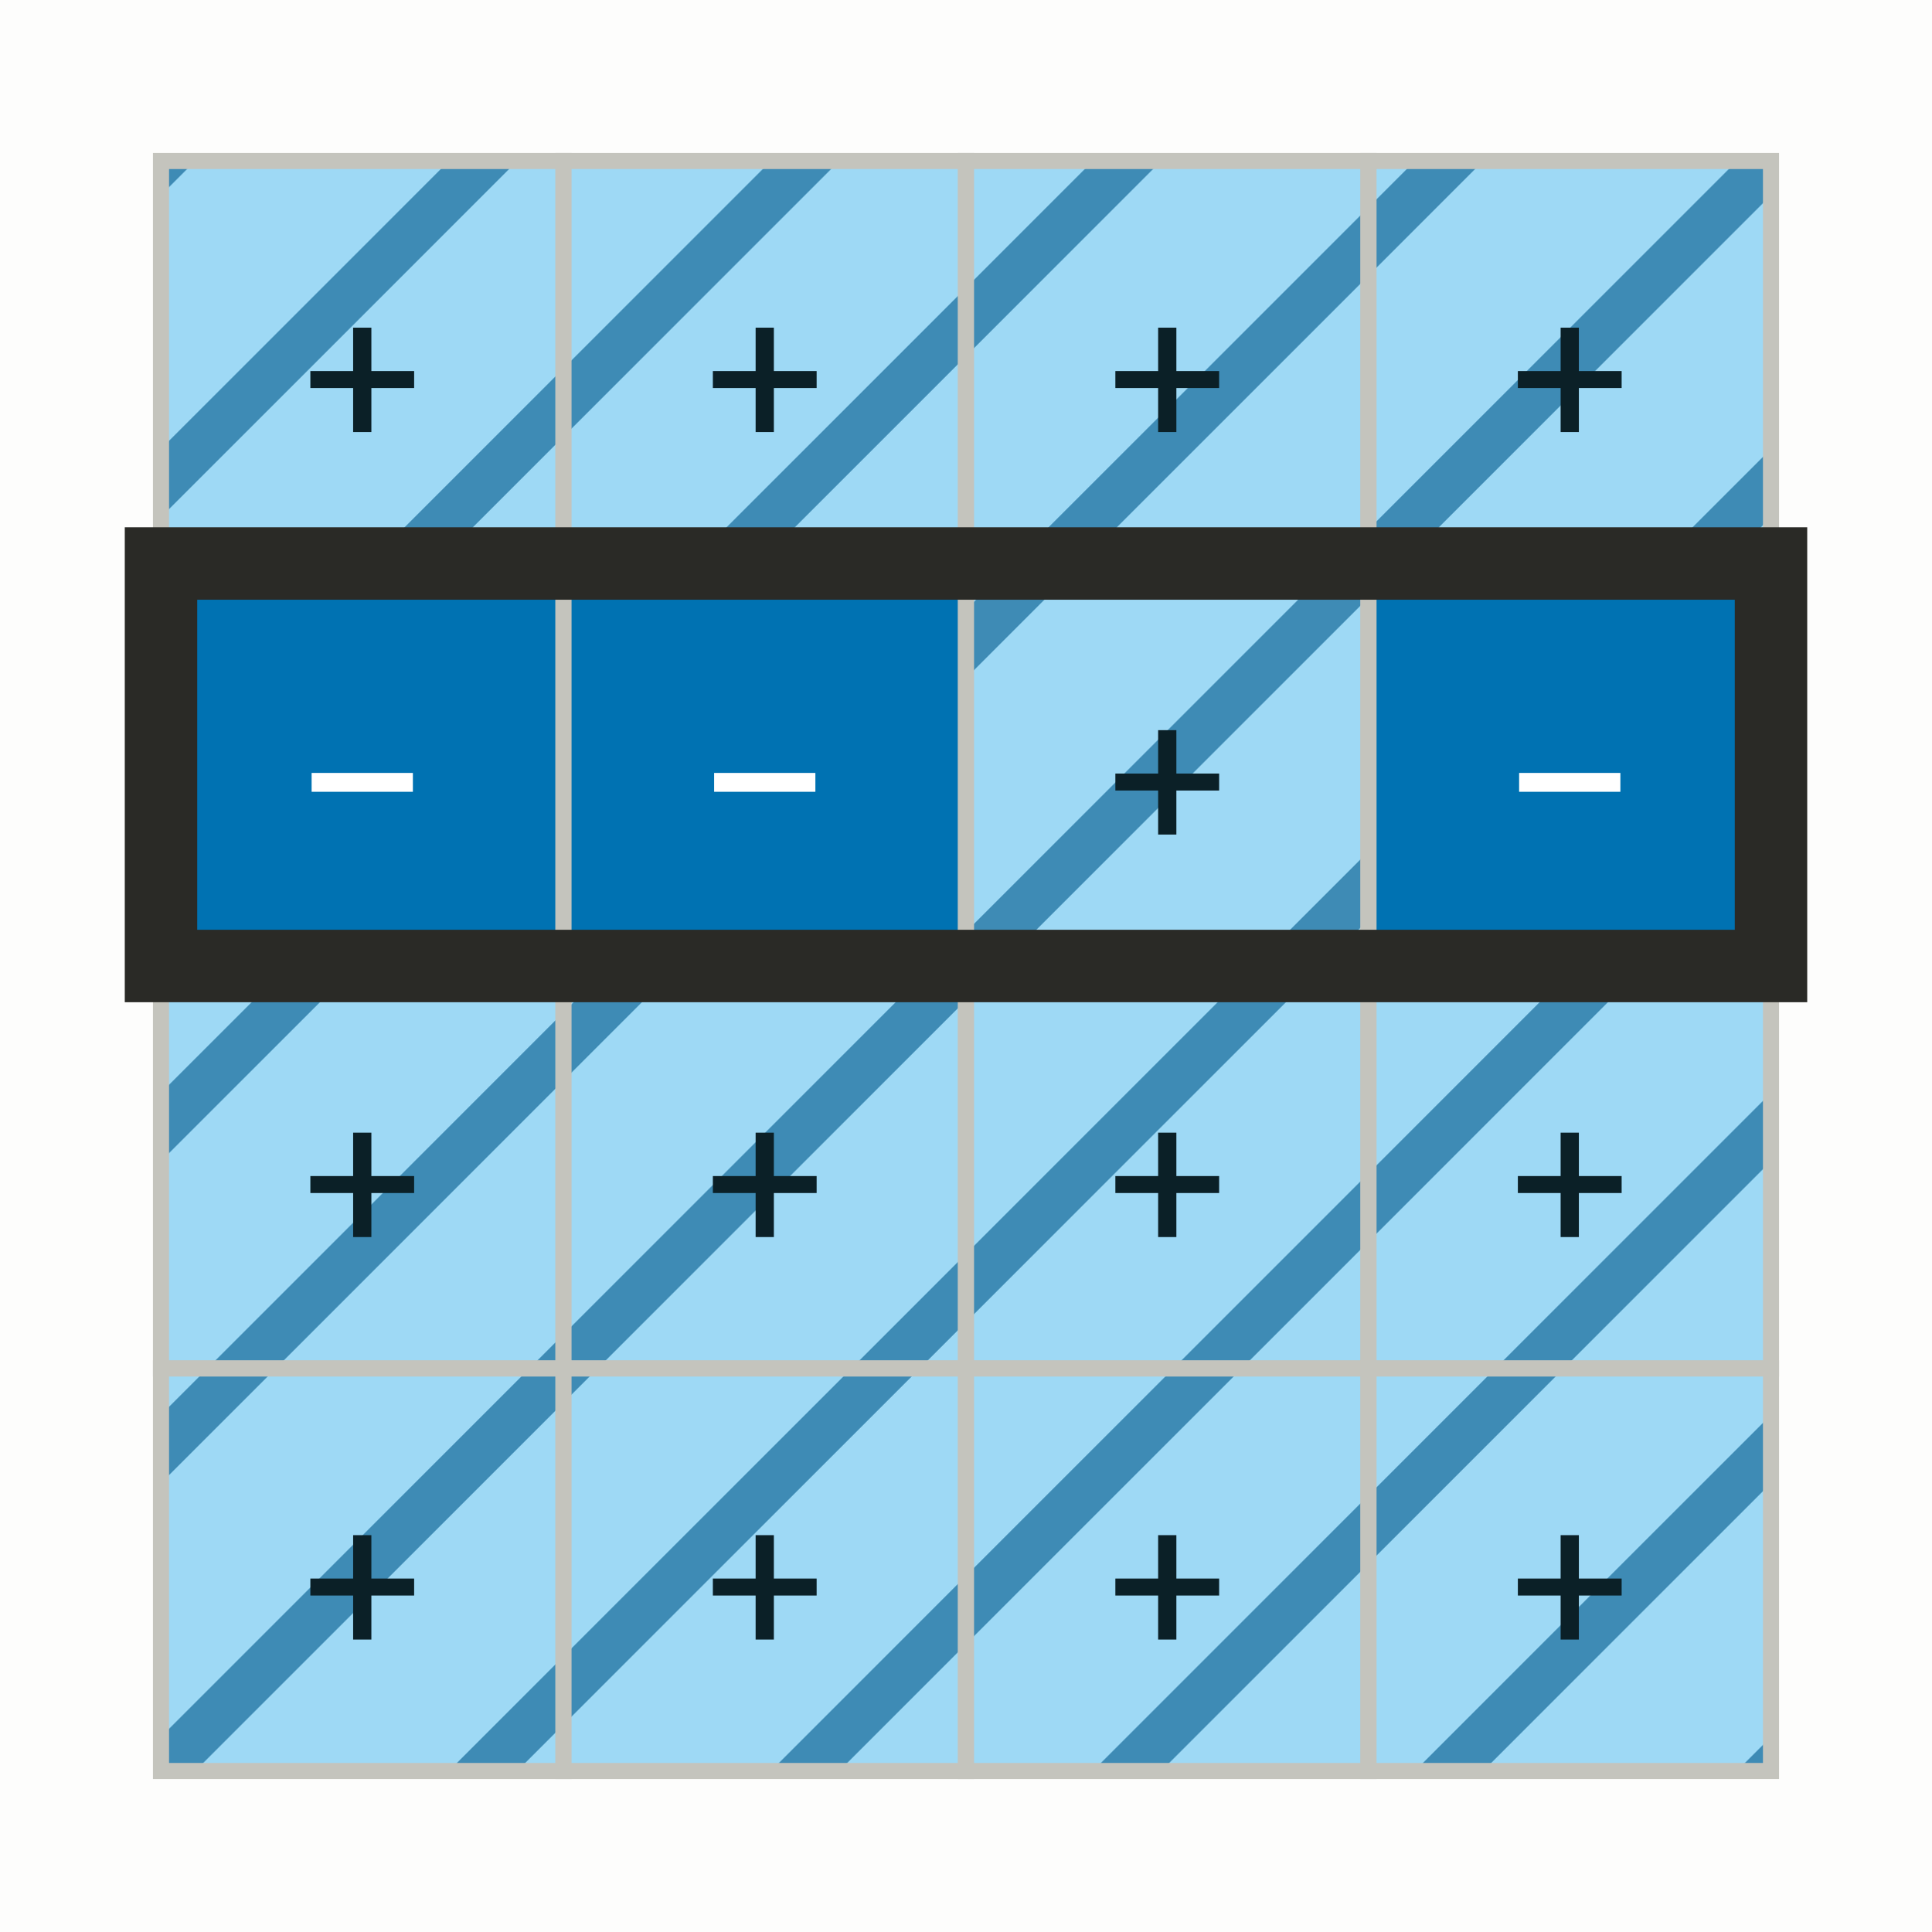
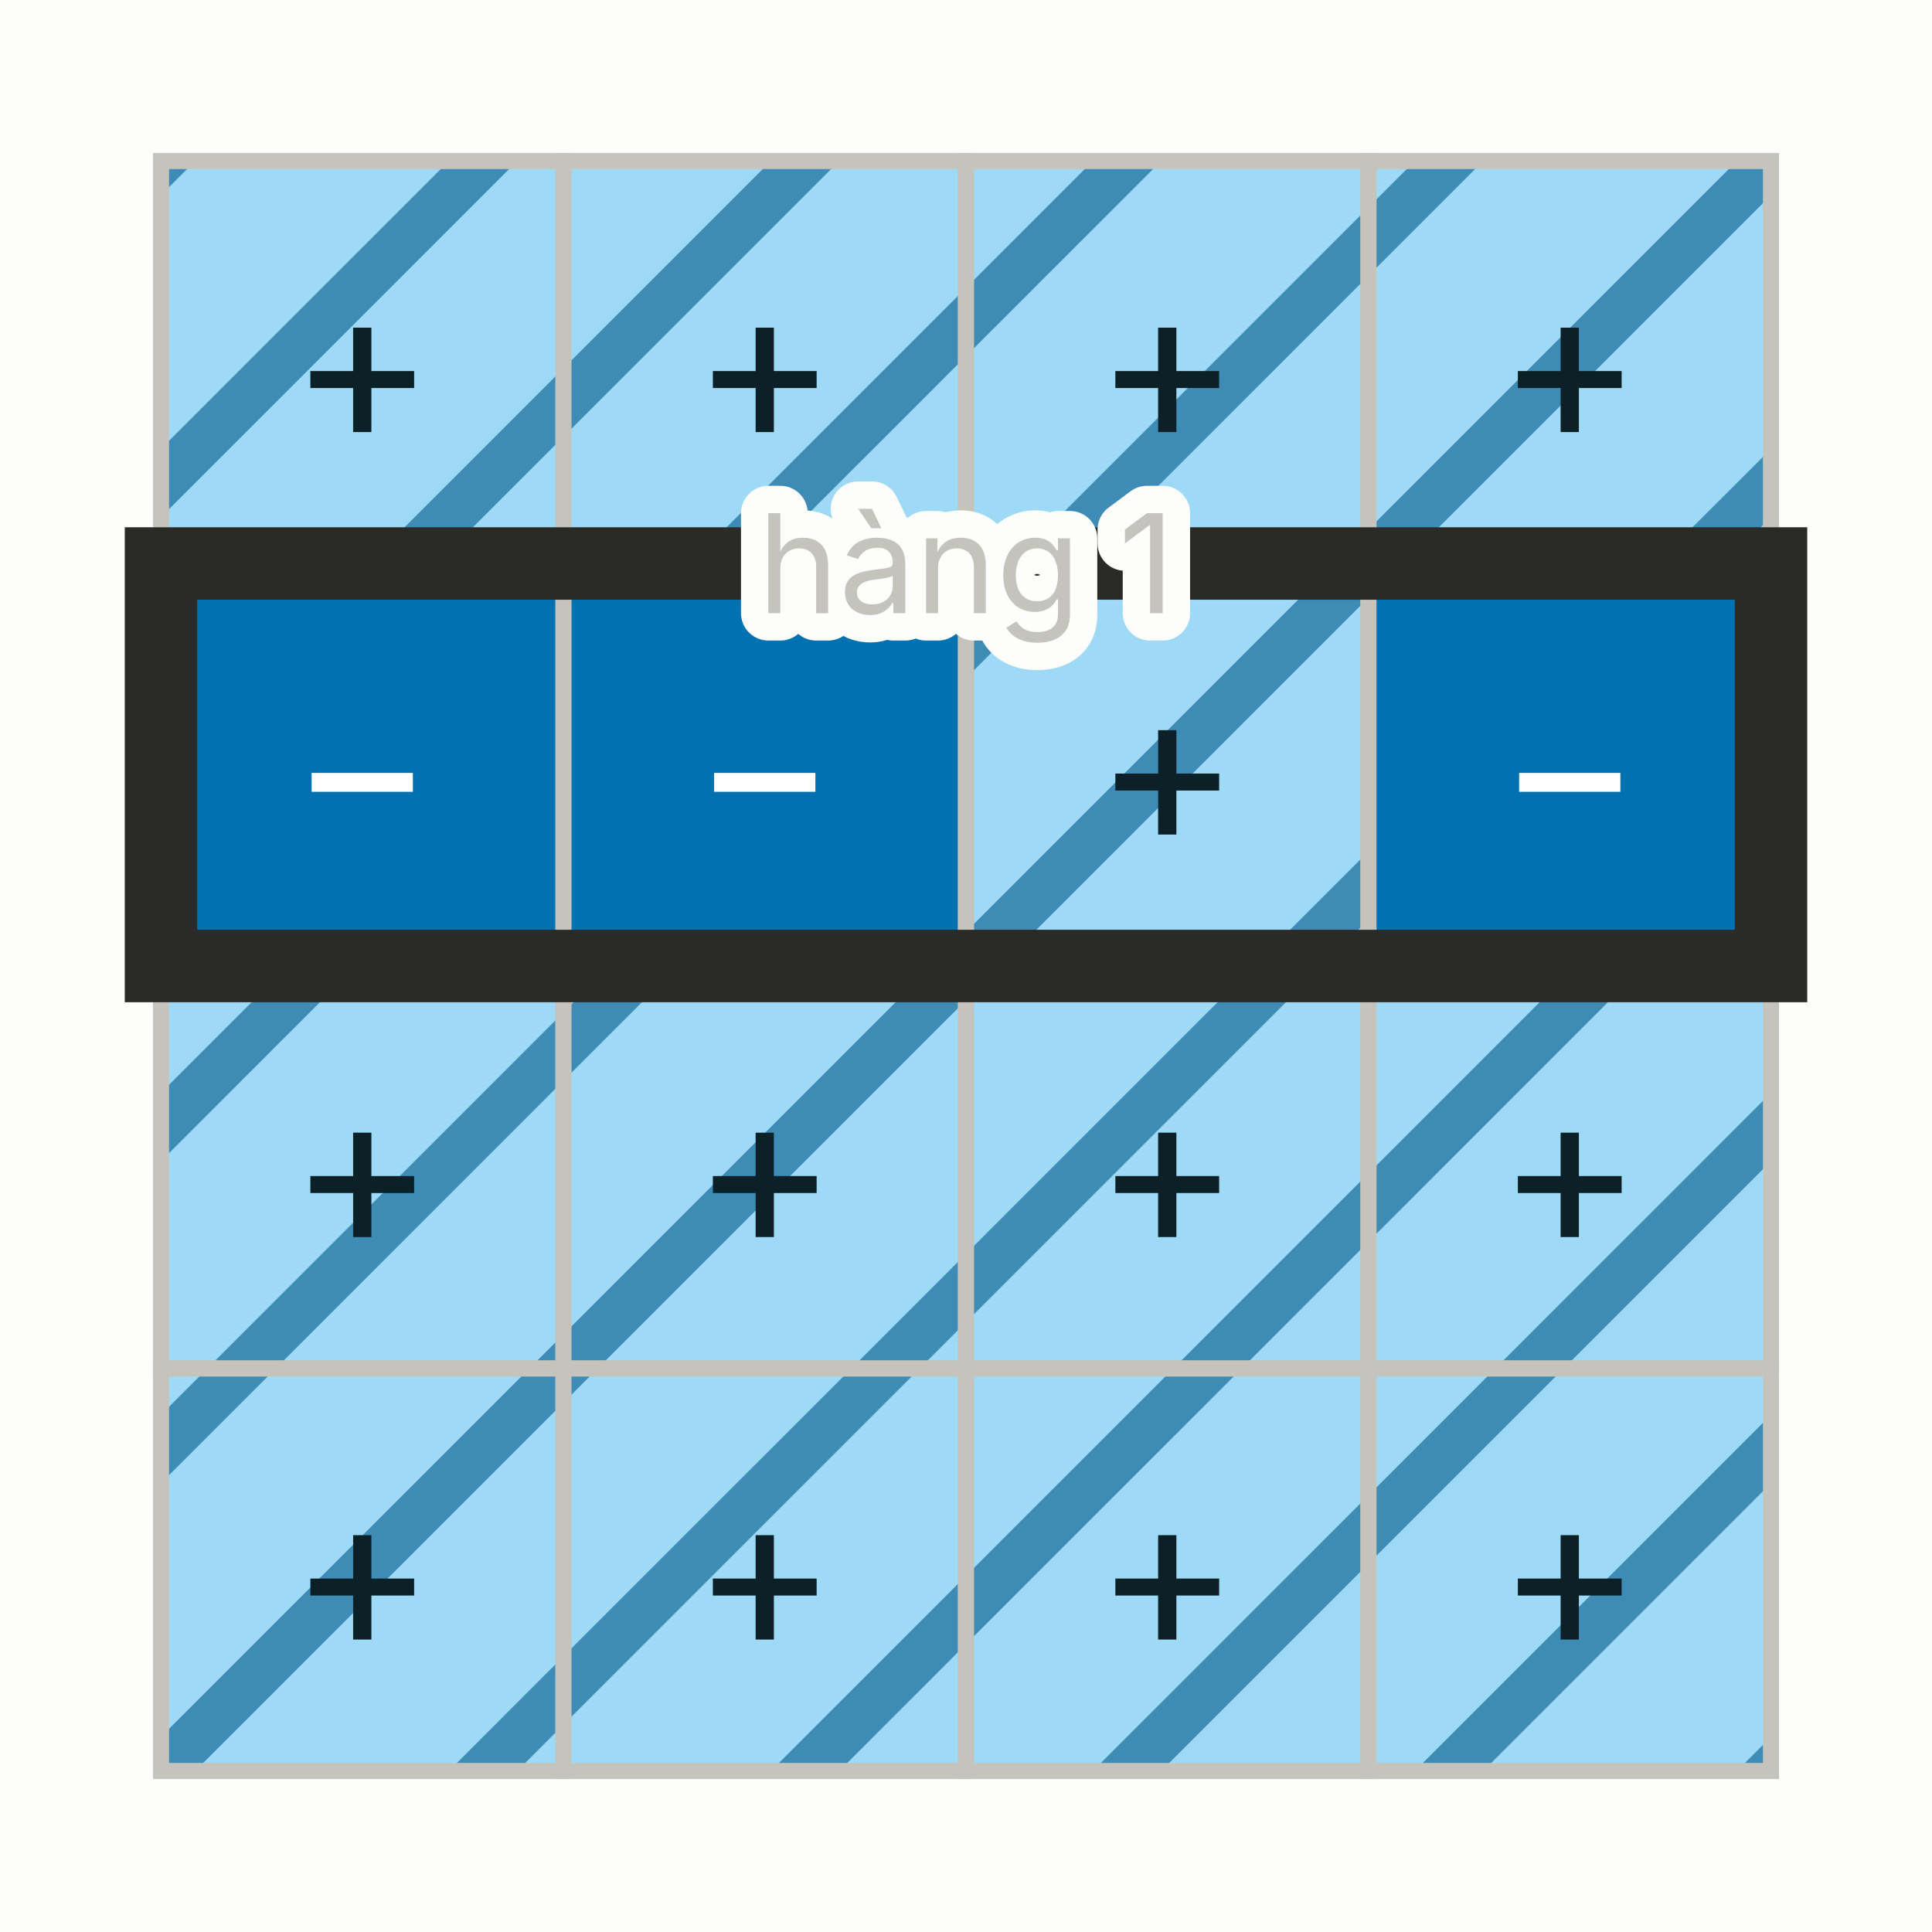
<svg xmlns="http://www.w3.org/2000/svg" viewBox="-4 -4 48 48">
  <rect fill="#FDFDFC" height="48" width="48" x="-4" y="-4" />
  <defs>
    <pattern height="8" id="cv-pat-1" patternUnits="userSpaceOnUse" width="8">
      <rect fill="#0072B2" height="8" width="8" />
    </pattern>
    <pattern height="8" id="cv-pat-2" patternUnits="userSpaceOnUse" width="8">
      <rect fill="#9ED9F5" height="8" width="8" />
      <line stroke="#3E8BB5" stroke-width="1.2" x1="0" x2="8" y1="8" y2="0" />
      <line stroke="#3E8BB5" stroke-width="1.2" x1="-1" x2="1" y1="1" y2="-1" />
      <line stroke="#3E8BB5" stroke-width="1.2" x1="7" x2="9" y1="9" y2="7" />
    </pattern>
    <pattern height="8" id="cv-pat-3" patternUnits="userSpaceOnUse" width="8">
      <rect fill="#D55E00" height="8" width="8" />
      <line stroke="#8A3D00" stroke-width="1.2" x1="0" x2="8" y1="0" y2="8" />
      <line stroke="#8A3D00" stroke-width="1.2" x1="-1" x2="1" y1="7" y2="9" />
      <line stroke="#8A3D00" stroke-width="1.2" x1="7" x2="9" y1="-1" y2="1" />
    </pattern>
    <pattern height="8" id="cv-pat-4" patternUnits="userSpaceOnUse" width="8">
      <rect fill="#009E73" height="8" width="8" />
      <circle cx="4" cy="4" fill="#006147" r="1.4" />
    </pattern>
    <pattern height="8" id="cv-pat-5" patternUnits="userSpaceOnUse" width="8">
      <rect fill="#E69F00" height="8" width="8" />
      <line stroke="#9A6B00" stroke-width="1.2" x1="0" x2="8" y1="4" y2="4" />
      <line stroke="#9A6B00" stroke-width="1.2" x1="4" x2="4" y1="0" y2="8" />
    </pattern>
    <pattern height="8" id="cv-pat-6" patternUnits="userSpaceOnUse" width="8">
      <rect fill="#CC79A7" height="8" width="8" />
      <line stroke="#8A4E70" stroke-width="1.2" x1="0" x2="8" y1="4" y2="4" />
    </pattern>
    <pattern height="8" id="cv-pat-7" patternUnits="userSpaceOnUse" width="8">
      <rect fill="#F0E442" height="8" width="8" />
      <line stroke="#9C9400" stroke-width="1.2" x1="4" x2="4" y1="0" y2="8" />
    </pattern>
    <pattern height="8" id="cv-pat-8" patternUnits="userSpaceOnUse" width="8">
      <rect fill="#3A3A3A" height="8" width="8" />
      <line stroke="#000000" stroke-width="1.2" x1="0" x2="8" y1="0" y2="8" />
      <line stroke="#000000" stroke-width="1.2" x1="0" x2="8" y1="8" y2="0" />
    </pattern>
  </defs>
  <g class="cv-cells">
    <rect fill="url(#cv-pat-2)" height="10" stroke="#C4C4BD" stroke-width="0.4" width="10" x="0" y="0" />
    <text data-el="cell-0-0" dominant-baseline="central" fill="#0B2027" font-family="'Inter', 'Segoe UI', system-ui, sans-serif" font-size="5.5" text-anchor="middle" x="5" y="5">+</text>
    <rect fill="url(#cv-pat-2)" height="10" stroke="#C4C4BD" stroke-width="0.4" width="10" x="10" y="0" />
    <text data-el="cell-0-1" dominant-baseline="central" fill="#0B2027" font-family="'Inter', 'Segoe UI', system-ui, sans-serif" font-size="5.5" text-anchor="middle" x="15" y="5">+</text>
    <rect fill="url(#cv-pat-2)" height="10" stroke="#C4C4BD" stroke-width="0.4" width="10" x="20" y="0" />
    <text data-el="cell-0-2" dominant-baseline="central" fill="#0B2027" font-family="'Inter', 'Segoe UI', system-ui, sans-serif" font-size="5.5" text-anchor="middle" x="25" y="5">+</text>
    <rect fill="url(#cv-pat-2)" height="10" stroke="#C4C4BD" stroke-width="0.4" width="10" x="30" y="0" />
    <text data-el="cell-0-3" dominant-baseline="central" fill="#0B2027" font-family="'Inter', 'Segoe UI', system-ui, sans-serif" font-size="5.5" text-anchor="middle" x="35" y="5">+</text>
    <rect fill="url(#cv-pat-1)" height="10" stroke="#C4C4BD" stroke-width="0.4" width="10" x="0" y="10" />
    <text data-el="cell-1-0" dominant-baseline="central" fill="#FFFFFF" font-family="'Inter', 'Segoe UI', system-ui, sans-serif" font-size="5.5" text-anchor="middle" x="5" y="15">−</text>
    <rect fill="url(#cv-pat-1)" height="10" stroke="#C4C4BD" stroke-width="0.4" width="10" x="10" y="10" />
    <text data-el="cell-1-1" dominant-baseline="central" fill="#FFFFFF" font-family="'Inter', 'Segoe UI', system-ui, sans-serif" font-size="5.5" text-anchor="middle" x="15" y="15">−</text>
    <rect fill="url(#cv-pat-2)" height="10" stroke="#C4C4BD" stroke-width="0.4" width="10" x="20" y="10" />
    <text data-el="cell-1-2" dominant-baseline="central" fill="#0B2027" font-family="'Inter', 'Segoe UI', system-ui, sans-serif" font-size="5.5" text-anchor="middle" x="25" y="15">+</text>
    <rect fill="url(#cv-pat-1)" height="10" stroke="#C4C4BD" stroke-width="0.4" width="10" x="30" y="10" />
    <text data-el="cell-1-3" dominant-baseline="central" fill="#FFFFFF" font-family="'Inter', 'Segoe UI', system-ui, sans-serif" font-size="5.5" text-anchor="middle" x="35" y="15">−</text>
    <rect fill="url(#cv-pat-2)" height="10" stroke="#C4C4BD" stroke-width="0.4" width="10" x="0" y="20" />
    <text data-el="cell-2-0" dominant-baseline="central" fill="#0B2027" font-family="'Inter', 'Segoe UI', system-ui, sans-serif" font-size="5.5" text-anchor="middle" x="5" y="25">+</text>
    <rect fill="url(#cv-pat-2)" height="10" stroke="#C4C4BD" stroke-width="0.4" width="10" x="10" y="20" />
    <text data-el="cell-2-1" dominant-baseline="central" fill="#0B2027" font-family="'Inter', 'Segoe UI', system-ui, sans-serif" font-size="5.5" text-anchor="middle" x="15" y="25">+</text>
    <rect fill="url(#cv-pat-2)" height="10" stroke="#C4C4BD" stroke-width="0.4" width="10" x="20" y="20" />
    <text data-el="cell-2-2" dominant-baseline="central" fill="#0B2027" font-family="'Inter', 'Segoe UI', system-ui, sans-serif" font-size="5.5" text-anchor="middle" x="25" y="25">+</text>
    <rect fill="url(#cv-pat-2)" height="10" stroke="#C4C4BD" stroke-width="0.4" width="10" x="30" y="20" />
    <text data-el="cell-2-3" dominant-baseline="central" fill="#0B2027" font-family="'Inter', 'Segoe UI', system-ui, sans-serif" font-size="5.5" text-anchor="middle" x="35" y="25">+</text>
    <rect fill="url(#cv-pat-2)" height="10" stroke="#C4C4BD" stroke-width="0.4" width="10" x="0" y="30" />
    <text data-el="cell-3-0" dominant-baseline="central" fill="#0B2027" font-family="'Inter', 'Segoe UI', system-ui, sans-serif" font-size="5.5" text-anchor="middle" x="5" y="35">+</text>
    <rect fill="url(#cv-pat-2)" height="10" stroke="#C4C4BD" stroke-width="0.4" width="10" x="10" y="30" />
    <text data-el="cell-3-1" dominant-baseline="central" fill="#0B2027" font-family="'Inter', 'Segoe UI', system-ui, sans-serif" font-size="5.5" text-anchor="middle" x="15" y="35">+</text>
    <rect fill="url(#cv-pat-2)" height="10" stroke="#C4C4BD" stroke-width="0.4" width="10" x="20" y="30" />
    <text data-el="cell-3-2" dominant-baseline="central" fill="#0B2027" font-family="'Inter', 'Segoe UI', system-ui, sans-serif" font-size="5.5" text-anchor="middle" x="25" y="35">+</text>
    <rect fill="url(#cv-pat-2)" height="10" stroke="#C4C4BD" stroke-width="0.4" width="10" x="30" y="30" />
    <text data-el="cell-3-3" dominant-baseline="central" fill="#0B2027" font-family="'Inter', 'Segoe UI', system-ui, sans-serif" font-size="5.5" text-anchor="middle" x="35" y="35">+</text>
  </g>
  <g class="cv-elements">
    <g>
      <path d="M0 10L10 10M0 20L10 20M0 10L0 20M10 10L20 10M10 20L20 20M20 10L30 10M20 20L30 20M30 10L40 10M30 20L40 20M40 10L40 20" fill="none" stroke="#2A2A26" stroke-linecap="square" stroke-width="1.8" />
+       <text dominant-baseline="central" fill="#C4C4BD" font-family="'Inter', 'Segoe UI', system-ui, sans-serif" font-size="3.4" paint-order="stroke" stroke="#FDFDFC" stroke-linejoin="round" stroke-width="1.36" text-anchor="middle" x="20" y="10">hàng 1</text>
    </g>
  </g>
</svg>
